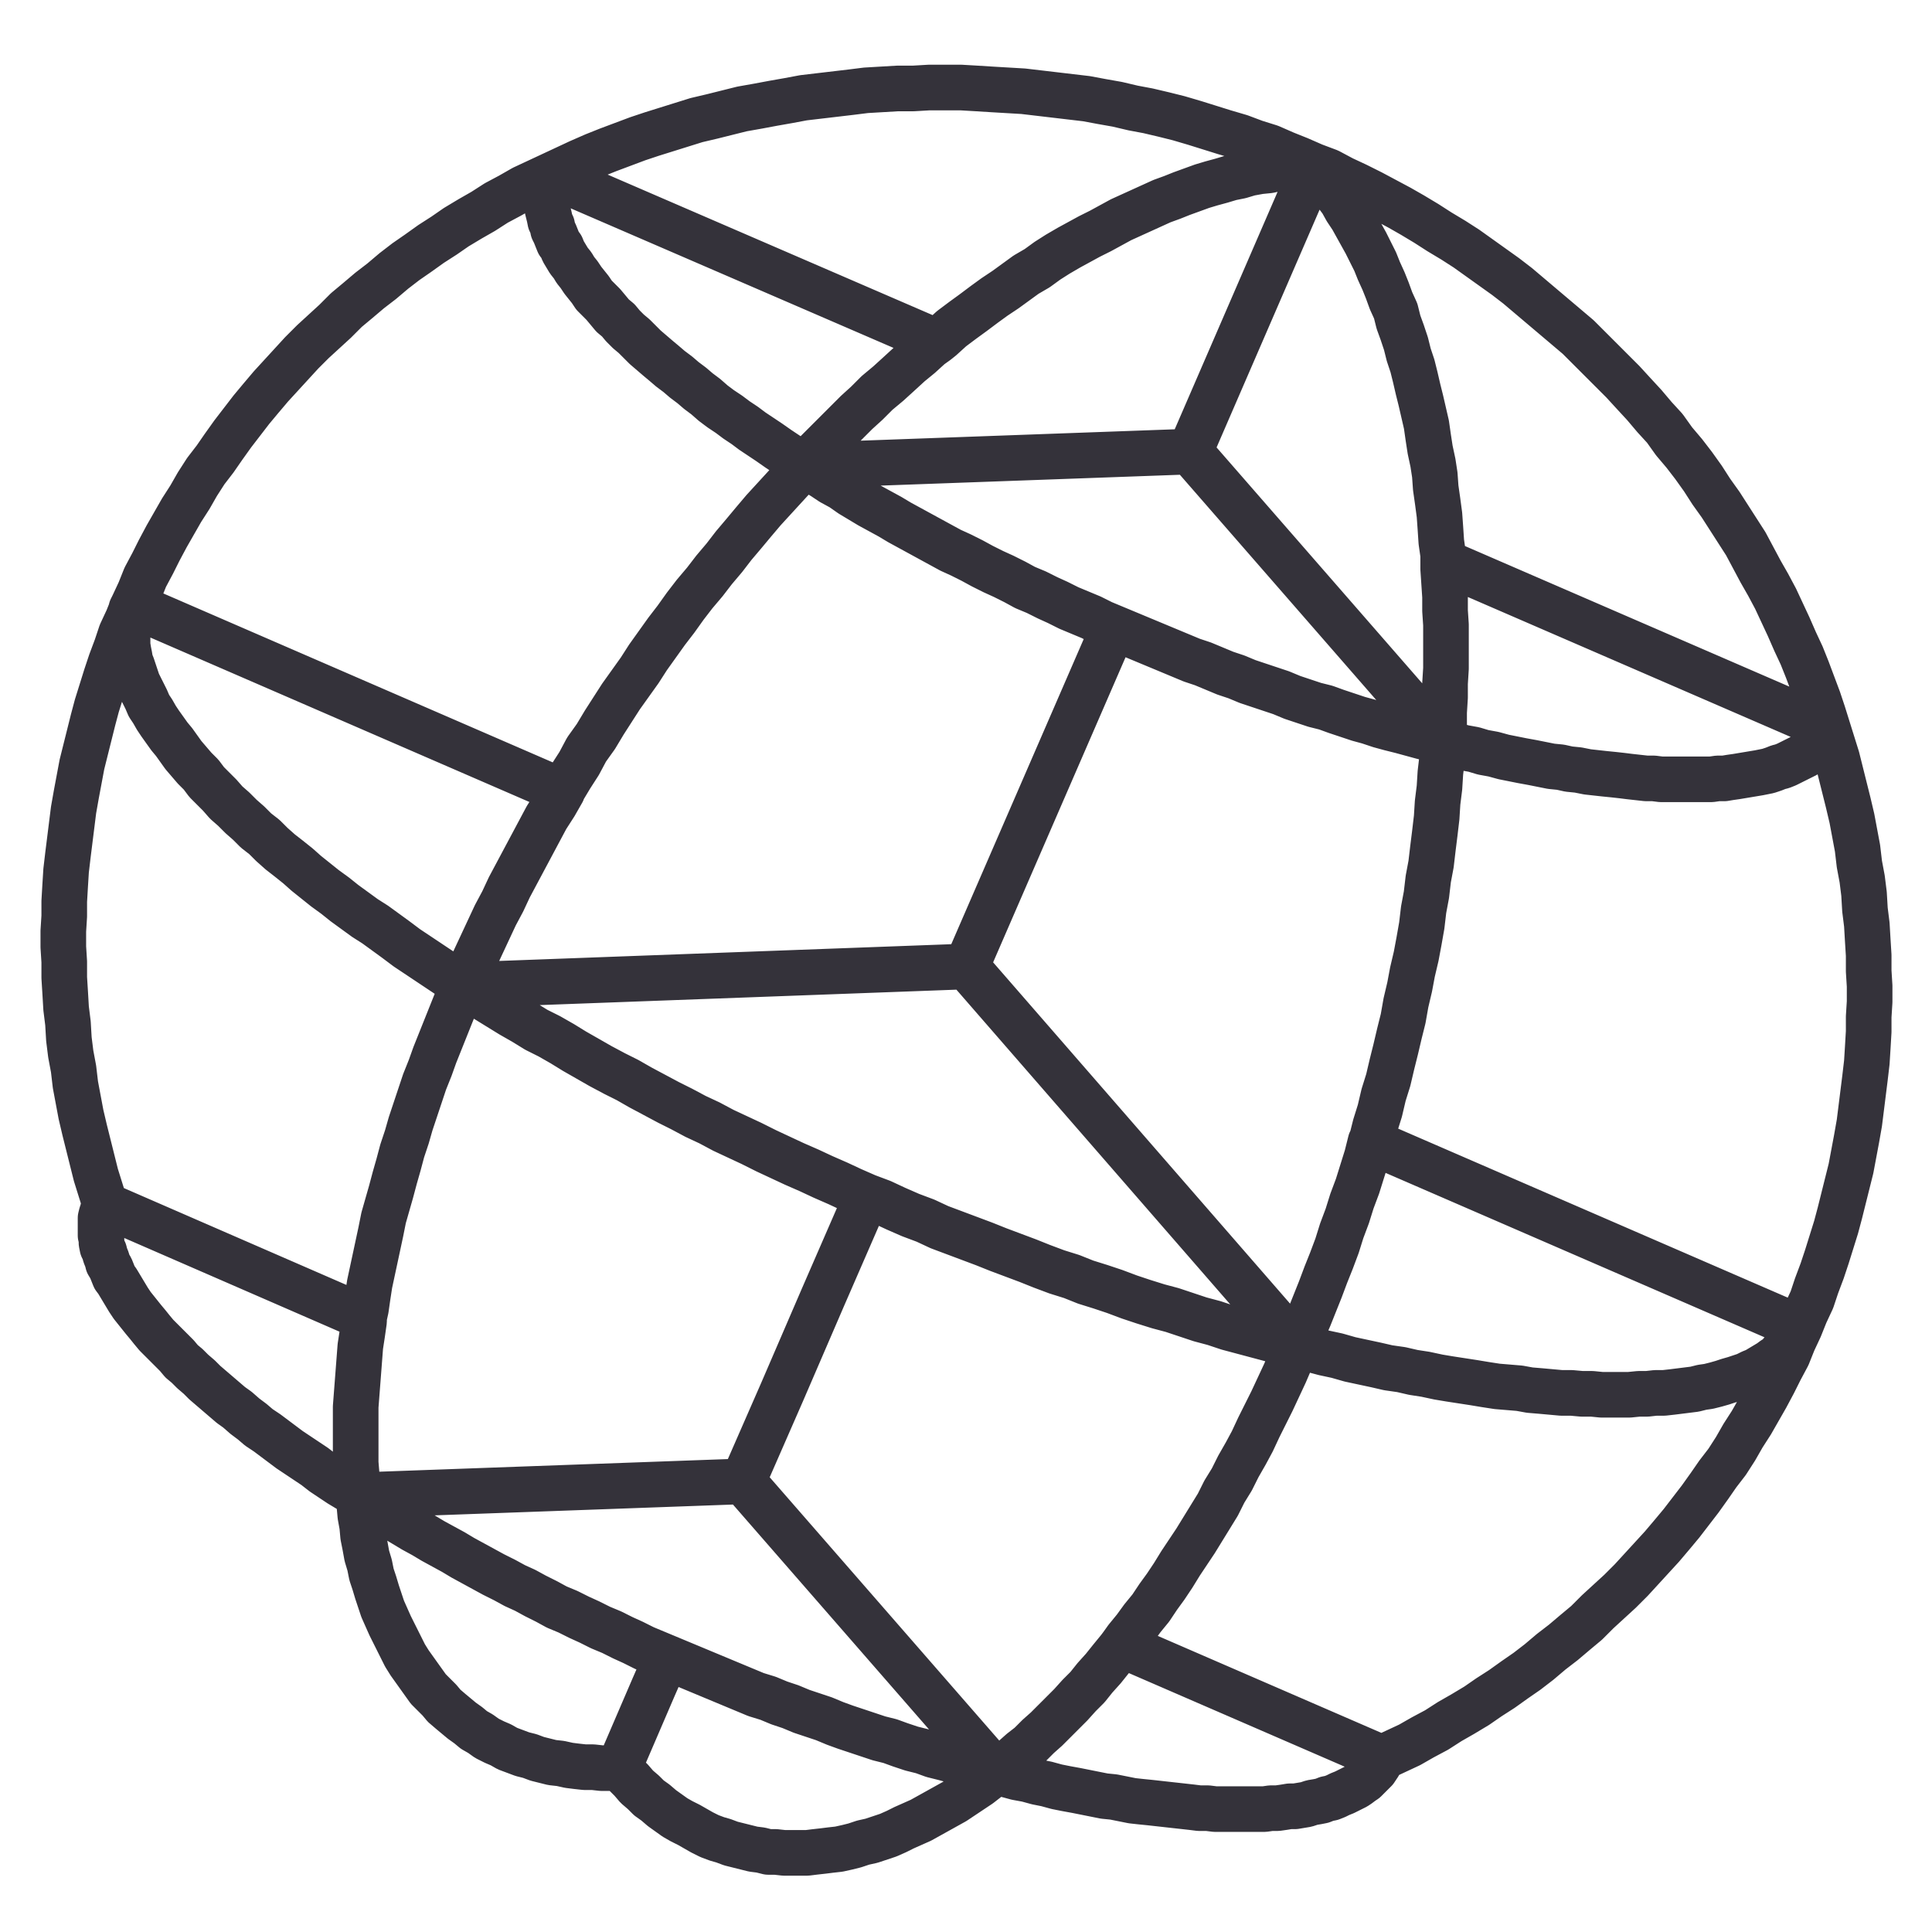
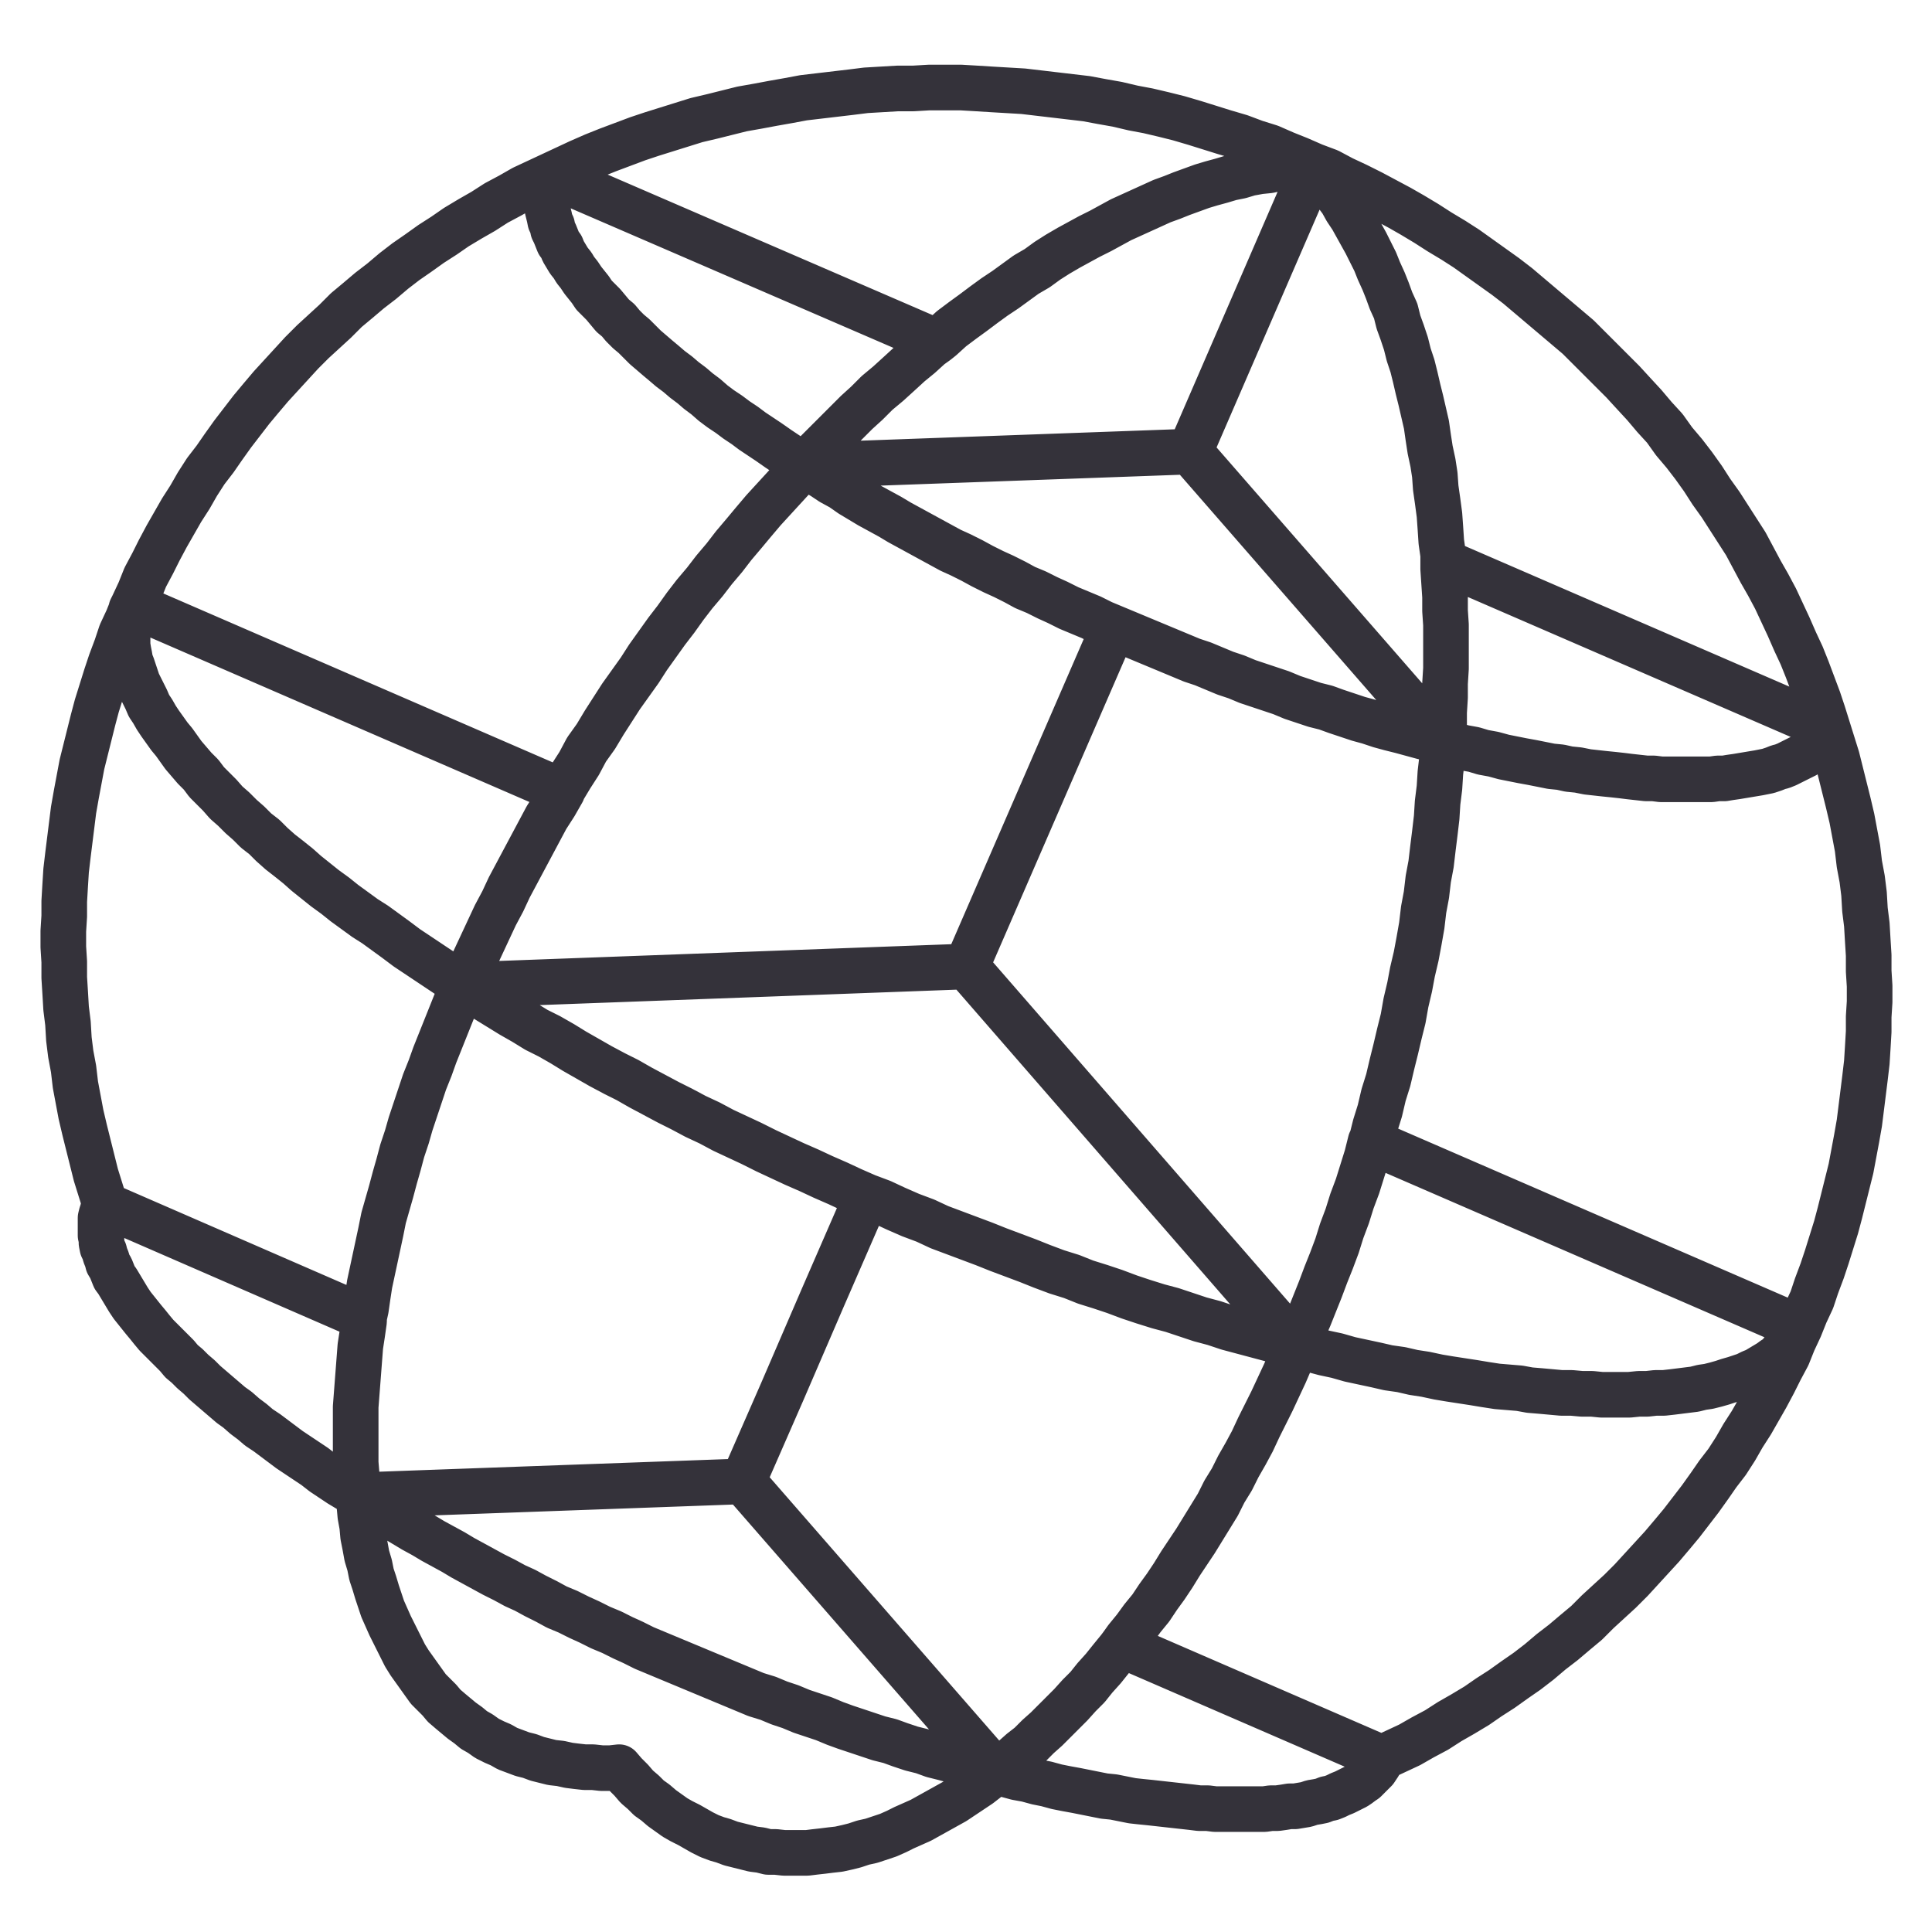
<svg xmlns="http://www.w3.org/2000/svg" viewBox="-1.038 -1.038 2.075 2.075" role="img" aria-label="EARF globe, 08 smoke, in line">
-   <path d="M-0.925 0.256L-0.930 0.240L-0.935 0.224L-0.939 0.208L-0.943 0.192L-0.947 0.176L-0.951 0.159L-0.954 0.143L-0.957 0.127L-0.959 0.110L-0.962 0.094L-0.964 0.078L-0.965 0.061L-0.967 0.045L-0.968 0.028L-0.969 0.012L-0.969 -0.005L-0.970 -0.021L-0.970 -0.038L-0.969 -0.054L-0.969 -0.070L-0.968 -0.087L-0.967 -0.103L-0.965 -0.120L-0.963 -0.136L-0.961 -0.152L-0.959 -0.168L-0.956 -0.185L-0.953 -0.201L-0.950 -0.217L-0.946 -0.233L-0.942 -0.249L-0.938 -0.265L-0.934 -0.280L-0.929 -0.296L-0.924 -0.312L-0.919 -0.327L-0.913 -0.343L-0.908 -0.358L-0.901 -0.373L-0.895 -0.388 M-0.654 0.568L-0.663 0.562L-0.673 0.556L-0.682 0.550L-0.691 0.544L-0.700 0.537L-0.709 0.531L-0.718 0.525L-0.727 0.519L-0.735 0.513L-0.743 0.507L-0.751 0.501L-0.760 0.495L-0.767 0.489L-0.775 0.483L-0.783 0.476L-0.790 0.471L-0.797 0.465L-0.804 0.459L-0.811 0.453L-0.818 0.447L-0.824 0.441L-0.831 0.435L-0.837 0.429L-0.843 0.424L-0.848 0.418L-0.854 0.412L-0.859 0.407L-0.865 0.401L-0.870 0.396L-0.875 0.390L-0.879 0.385L-0.884 0.379L-0.888 0.374L-0.892 0.369L-0.896 0.364L-0.900 0.358L-0.903 0.353L-0.906 0.348L-0.909 0.343L-0.912 0.338L-0.915 0.334L-0.917 0.329L-0.919 0.324L-0.922 0.319L-0.923 0.315L-0.925 0.310L-0.926 0.306L-0.928 0.302L-0.929 0.297L-0.929 0.293L-0.930 0.289L-0.930 0.285L-0.930 0.281L-0.930 0.277L-0.930 0.273L-0.930 0.270L-0.929 0.266L-0.928 0.263L-0.927 0.259L-0.925 0.256 M-0.925 0.256L-0.647 0.377 M-0.895 -0.388L-0.888 -0.403L-0.882 -0.418L-0.874 -0.433L-0.867 -0.447L-0.859 -0.462L-0.851 -0.476L-0.843 -0.490L-0.834 -0.504L-0.826 -0.518L-0.817 -0.532L-0.807 -0.545L-0.798 -0.558L-0.788 -0.572L-0.778 -0.585L-0.768 -0.598L-0.758 -0.610L-0.747 -0.623L-0.736 -0.635L-0.725 -0.647L-0.714 -0.659L-0.702 -0.671L-0.690 -0.682L-0.678 -0.693L-0.666 -0.705L-0.654 -0.715L-0.641 -0.726L-0.628 -0.736L-0.615 -0.747L-0.602 -0.757L-0.589 -0.766L-0.575 -0.776L-0.561 -0.785L-0.548 -0.794L-0.533 -0.803L-0.519 -0.811L-0.505 -0.820L-0.490 -0.828L-0.476 -0.836L-0.461 -0.843L-0.446 -0.850 M-0.540 0.020L-0.553 0.012L-0.565 0.004L-0.577 -0.004L-0.589 -0.012L-0.601 -0.020L-0.613 -0.029L-0.624 -0.037L-0.635 -0.045L-0.646 -0.052L-0.657 -0.060L-0.668 -0.068L-0.678 -0.076L-0.689 -0.084L-0.699 -0.092L-0.709 -0.100L-0.718 -0.108L-0.728 -0.116L-0.737 -0.123L-0.746 -0.131L-0.754 -0.139L-0.763 -0.146L-0.771 -0.154L-0.779 -0.161L-0.787 -0.169L-0.795 -0.176L-0.802 -0.184L-0.809 -0.191L-0.816 -0.198L-0.822 -0.206L-0.829 -0.213L-0.835 -0.220L-0.841 -0.227L-0.846 -0.234L-0.851 -0.241L-0.856 -0.247L-0.861 -0.254L-0.866 -0.261L-0.870 -0.267L-0.874 -0.274L-0.878 -0.280L-0.881 -0.287L-0.884 -0.293L-0.887 -0.299L-0.890 -0.305L-0.892 -0.311L-0.894 -0.317L-0.896 -0.323L-0.898 -0.328L-0.899 -0.334L-0.900 -0.339L-0.901 -0.345L-0.901 -0.350L-0.901 -0.355L-0.901 -0.360L-0.901 -0.365L-0.900 -0.370L-0.899 -0.375L-0.898 -0.379L-0.897 -0.384L-0.895 -0.388 M-0.895 -0.388L-0.434 -0.188 M-0.654 0.568L-0.240 0.553 M-0.647 0.377L-0.647 0.381L-0.649 0.395L-0.651 0.408L-0.652 0.421L-0.653 0.434L-0.654 0.447L-0.655 0.460L-0.656 0.473L-0.656 0.485L-0.656 0.497L-0.656 0.510L-0.656 0.522L-0.656 0.533L-0.655 0.545L-0.655 0.557L-0.654 0.568 M-0.373 0.860L-0.382 0.861L-0.392 0.861L-0.401 0.860L-0.410 0.860L-0.419 0.859L-0.427 0.858L-0.436 0.856L-0.445 0.855L-0.453 0.853L-0.461 0.851L-0.469 0.848L-0.477 0.846L-0.485 0.843L-0.493 0.840L-0.500 0.836L-0.507 0.833L-0.515 0.829L-0.522 0.824L-0.529 0.820L-0.535 0.815L-0.542 0.810L-0.548 0.805L-0.554 0.800L-0.561 0.794L-0.566 0.788L-0.572 0.782L-0.578 0.776L-0.583 0.769L-0.588 0.762L-0.593 0.755L-0.598 0.748L-0.603 0.740L-0.607 0.732L-0.611 0.724L-0.615 0.716L-0.619 0.708L-0.623 0.699L-0.627 0.690L-0.630 0.681L-0.633 0.672L-0.636 0.662L-0.639 0.653L-0.641 0.643L-0.644 0.633L-0.646 0.622L-0.648 0.612L-0.649 0.601L-0.651 0.590L-0.652 0.579L-0.654 0.568 M-0.322 0.742L-0.334 0.737L-0.346 0.732L-0.358 0.726L-0.369 0.721L-0.381 0.715L-0.393 0.710L-0.405 0.704L-0.416 0.699L-0.428 0.693L-0.440 0.688L-0.451 0.682L-0.463 0.676L-0.474 0.670L-0.485 0.665L-0.496 0.659L-0.508 0.653L-0.519 0.647L-0.530 0.641L-0.541 0.635L-0.551 0.629L-0.562 0.623L-0.573 0.617L-0.583 0.611L-0.594 0.605L-0.604 0.599L-0.614 0.593L-0.624 0.587L-0.634 0.580L-0.644 0.574L-0.654 0.568 M-0.540 0.020L-0.547 0.035L-0.553 0.050L-0.559 0.065L-0.565 0.080L-0.571 0.095L-0.576 0.109L-0.582 0.124L-0.587 0.139L-0.592 0.154L-0.597 0.169L-0.601 0.183L-0.606 0.198L-0.610 0.213L-0.614 0.227L-0.618 0.242L-0.622 0.256L-0.626 0.270L-0.629 0.285L-0.632 0.299L-0.635 0.313L-0.638 0.327L-0.641 0.341L-0.643 0.354L-0.645 0.368L-0.647 0.377 M-0.540 0.020L0.000 -0.000 M-0.434 -0.188L-0.442 -0.174L-0.451 -0.160L-0.459 -0.145L-0.467 -0.130L-0.475 -0.115L-0.483 -0.100L-0.491 -0.085L-0.498 -0.070L-0.506 -0.055L-0.513 -0.040L-0.520 -0.025L-0.527 -0.010L-0.534 0.005L-0.540 0.020 M-0.107 0.247L-0.123 0.240L-0.138 0.233L-0.154 0.226L-0.169 0.219L-0.185 0.212L-0.200 0.205L-0.215 0.198L-0.231 0.190L-0.246 0.183L-0.261 0.176L-0.276 0.168L-0.291 0.161L-0.306 0.153L-0.320 0.146L-0.335 0.138L-0.350 0.130L-0.364 0.122L-0.378 0.115L-0.393 0.107L-0.407 0.099L-0.421 0.091L-0.434 0.083L-0.448 0.075L-0.462 0.068L-0.475 0.060L-0.489 0.052L-0.502 0.044L-0.515 0.036L-0.528 0.028L-0.540 0.020 M-0.446 -0.850L-0.431 -0.857L-0.416 -0.864L-0.400 -0.871L-0.385 -0.877L-0.369 -0.883L-0.353 -0.889L-0.338 -0.894L-0.322 -0.899L-0.306 -0.904L-0.290 -0.909L-0.273 -0.913L-0.257 -0.917L-0.241 -0.921L-0.224 -0.924L-0.208 -0.927L-0.191 -0.930L-0.175 -0.933L-0.158 -0.935L-0.141 -0.937L-0.124 -0.939L-0.108 -0.941L-0.091 -0.942L-0.074 -0.943L-0.057 -0.943L-0.040 -0.944L-0.023 -0.944L-0.006 -0.944L0.011 -0.943L0.027 -0.942L0.044 -0.941L0.061 -0.940L0.078 -0.938L0.095 -0.936L0.112 -0.934L0.129 -0.932L0.145 -0.929L0.162 -0.926L0.179 -0.922L0.195 -0.919L0.212 -0.915L0.228 -0.911L0.245 -0.906L0.261 -0.901L0.277 -0.896L0.294 -0.891L0.310 -0.885L0.326 -0.880L0.342 -0.873L0.357 -0.867L0.373 -0.860 M-0.174 -0.538L-0.184 -0.544L-0.193 -0.550L-0.202 -0.556L-0.212 -0.563L-0.221 -0.569L-0.230 -0.575L-0.238 -0.581L-0.247 -0.587L-0.255 -0.593L-0.264 -0.599L-0.272 -0.605L-0.280 -0.612L-0.288 -0.618L-0.295 -0.624L-0.303 -0.630L-0.310 -0.636L-0.318 -0.642L-0.325 -0.648L-0.331 -0.653L-0.338 -0.659L-0.345 -0.665L-0.351 -0.671L-0.357 -0.677L-0.363 -0.682L-0.369 -0.688L-0.374 -0.694L-0.380 -0.699L-0.385 -0.705L-0.390 -0.711L-0.395 -0.716L-0.400 -0.721L-0.404 -0.727L-0.408 -0.732L-0.412 -0.737L-0.416 -0.743L-0.420 -0.748L-0.423 -0.753L-0.427 -0.758L-0.430 -0.763L-0.433 -0.768L-0.435 -0.773L-0.438 -0.777L-0.440 -0.782L-0.442 -0.787L-0.444 -0.791L-0.445 -0.796L-0.447 -0.800L-0.448 -0.805L-0.449 -0.809L-0.450 -0.813L-0.450 -0.817L-0.451 -0.821L-0.451 -0.825L-0.451 -0.829L-0.450 -0.833L-0.450 -0.836L-0.449 -0.840L-0.448 -0.844L-0.447 -0.847L-0.446 -0.850 M-0.446 -0.850L-0.032 -0.671 M-0.174 -0.538L-0.185 -0.526L-0.196 -0.514L-0.207 -0.502L-0.218 -0.490L-0.229 -0.477L-0.239 -0.465L-0.250 -0.452L-0.260 -0.439L-0.271 -0.426L-0.281 -0.413L-0.292 -0.400L-0.302 -0.387L-0.312 -0.373L-0.322 -0.360L-0.332 -0.346L-0.342 -0.332L-0.351 -0.318L-0.361 -0.304L-0.371 -0.290L-0.380 -0.276L-0.389 -0.262L-0.398 -0.247L-0.408 -0.233L-0.416 -0.218L-0.425 -0.204L-0.434 -0.189L-0.434 -0.188 M-0.373 0.860L-0.336 0.774L-0.322 0.742 M0.032 0.865L0.023 0.872L0.014 0.879L0.005 0.885L-0.004 0.891L-0.013 0.897L-0.022 0.902L-0.031 0.907L-0.040 0.912L-0.049 0.917L-0.058 0.921L-0.067 0.925L-0.075 0.929L-0.084 0.933L-0.093 0.936L-0.102 0.939L-0.111 0.941L-0.120 0.944L-0.128 0.946L-0.137 0.948L-0.146 0.949L-0.154 0.950L-0.163 0.951L-0.171 0.952L-0.180 0.952L-0.188 0.952L-0.196 0.952L-0.205 0.951L-0.213 0.951L-0.221 0.949L-0.229 0.948L-0.237 0.946L-0.245 0.944L-0.253 0.942L-0.261 0.939L-0.268 0.937L-0.276 0.934L-0.284 0.930L-0.291 0.926L-0.298 0.922L-0.306 0.918L-0.313 0.914L-0.320 0.909L-0.327 0.904L-0.334 0.898L-0.341 0.893L-0.347 0.887L-0.354 0.881L-0.360 0.874L-0.367 0.867L-0.373 0.860 M0.032 0.865L0.021 0.863L0.010 0.860L-0.002 0.856L-0.013 0.853L-0.024 0.850L-0.036 0.847L-0.047 0.843L-0.059 0.840L-0.071 0.836L-0.082 0.832L-0.094 0.829L-0.106 0.825L-0.118 0.821L-0.130 0.817L-0.141 0.813L-0.153 0.808L-0.165 0.804L-0.177 0.800L-0.189 0.795L-0.201 0.791L-0.213 0.786L-0.226 0.782L-0.238 0.777L-0.250 0.772L-0.262 0.767L-0.274 0.762L-0.286 0.757L-0.298 0.752L-0.310 0.747L-0.322 0.742 M-0.240 0.553L-0.198 0.457L-0.154 0.355L-0.107 0.247 M-0.240 0.553L0.032 0.865 M-0.174 -0.538L0.240 -0.553 M-0.032 -0.671L-0.039 -0.666L-0.050 -0.656L-0.061 -0.647L-0.073 -0.636L-0.084 -0.626L-0.096 -0.616L-0.107 -0.605L-0.118 -0.595L-0.129 -0.584L-0.141 -0.572L-0.152 -0.561L-0.163 -0.550L-0.174 -0.538 M0.158 -0.364L0.146 -0.369L0.134 -0.375L0.122 -0.380L0.110 -0.385L0.098 -0.391L0.087 -0.396L0.075 -0.402L0.063 -0.407L0.052 -0.413L0.040 -0.419L0.029 -0.424L0.017 -0.430L0.006 -0.436L-0.006 -0.442L-0.017 -0.447L-0.028 -0.453L-0.039 -0.459L-0.050 -0.465L-0.061 -0.471L-0.072 -0.477L-0.082 -0.483L-0.093 -0.489L-0.104 -0.495L-0.114 -0.501L-0.124 -0.507L-0.134 -0.514L-0.145 -0.520L-0.154 -0.526L-0.164 -0.532L-0.174 -0.538 M0.355 0.408L0.340 0.404L0.326 0.400L0.311 0.396L0.296 0.392L0.281 0.388L0.266 0.383L0.251 0.379L0.236 0.374L0.221 0.369L0.206 0.365L0.190 0.360L0.175 0.355L0.159 0.349L0.144 0.344L0.128 0.339L0.113 0.333L0.097 0.328L0.081 0.322L0.066 0.316L0.050 0.310L0.034 0.304L0.019 0.298L0.003 0.292L-0.013 0.286L-0.029 0.280L-0.044 0.273L-0.060 0.267L-0.076 0.260L-0.091 0.253L-0.107 0.247 M0.373 -0.860L0.364 -0.860L0.354 -0.859L0.344 -0.858L0.334 -0.857L0.325 -0.855L0.315 -0.854L0.304 -0.852L0.294 -0.849L0.284 -0.847L0.274 -0.844L0.263 -0.841L0.253 -0.838L0.242 -0.834L0.231 -0.830L0.221 -0.826L0.210 -0.822L0.199 -0.817L0.188 -0.812L0.177 -0.807L0.166 -0.802L0.155 -0.796L0.144 -0.790L0.132 -0.784L0.121 -0.778L0.110 -0.772L0.098 -0.765L0.087 -0.758L0.076 -0.750L0.064 -0.743L0.053 -0.735L0.042 -0.727L0.030 -0.719L0.019 -0.711L0.007 -0.702L-0.004 -0.694L-0.016 -0.685L-0.027 -0.675L-0.032 -0.671 M0.000 -0.000L0.158 -0.364 M0.000 -0.000L0.355 0.408 M0.032 0.865L0.041 0.858L0.050 0.851L0.059 0.843L0.068 0.836L0.077 0.827L0.086 0.819L0.094 0.811L0.103 0.802L0.112 0.793L0.121 0.783L0.130 0.774L0.138 0.764L0.147 0.754L0.155 0.744L0.164 0.733L0.167 0.729 M0.446 0.850L0.444 0.854L0.443 0.857L0.441 0.860L0.439 0.863L0.436 0.866L0.434 0.868L0.431 0.871L0.428 0.874L0.425 0.876L0.421 0.879L0.418 0.881L0.414 0.883L0.410 0.885L0.406 0.887L0.401 0.889L0.397 0.891L0.392 0.893L0.387 0.894L0.382 0.896L0.377 0.897L0.371 0.898L0.365 0.900L0.359 0.901L0.353 0.902L0.347 0.902L0.341 0.903L0.334 0.904L0.327 0.904L0.320 0.905L0.313 0.905L0.306 0.905L0.298 0.905L0.291 0.905L0.283 0.905L0.275 0.905L0.267 0.905L0.259 0.904L0.250 0.904L0.242 0.903L0.233 0.902L0.224 0.901L0.215 0.900L0.206 0.899L0.197 0.898L0.187 0.897L0.178 0.896L0.168 0.894L0.158 0.892L0.148 0.891L0.138 0.889L0.128 0.887L0.118 0.885L0.107 0.883L0.097 0.881L0.086 0.878L0.076 0.876L0.065 0.873L0.054 0.871L0.043 0.868L0.032 0.865 M0.512 -0.241L0.501 -0.244L0.489 -0.247L0.478 -0.250L0.467 -0.253L0.455 -0.256L0.444 -0.259L0.432 -0.263L0.421 -0.266L0.409 -0.270L0.397 -0.274L0.386 -0.278L0.374 -0.281L0.362 -0.285L0.350 -0.289L0.338 -0.294L0.326 -0.298L0.314 -0.302L0.302 -0.306L0.290 -0.311L0.278 -0.315L0.266 -0.320L0.254 -0.325L0.242 -0.329L0.230 -0.334L0.218 -0.339L0.206 -0.344L0.194 -0.349L0.182 -0.354L0.170 -0.359L0.158 -0.364 M0.355 0.408L0.348 0.423L0.342 0.437L0.335 0.452L0.328 0.467L0.321 0.481L0.314 0.495L0.307 0.510L0.300 0.523L0.292 0.537L0.285 0.551L0.277 0.564L0.270 0.578L0.262 0.591L0.254 0.604L0.246 0.617L0.238 0.629L0.230 0.641L0.222 0.654L0.214 0.666L0.206 0.677L0.198 0.689L0.189 0.700L0.181 0.711L0.172 0.722L0.167 0.729 M0.167 0.729L0.446 0.850 M0.240 -0.553L0.373 -0.860 M0.240 -0.553L0.512 -0.241 M0.355 0.408L0.361 0.393L0.368 0.377L0.374 0.362L0.380 0.347L0.386 0.331L0.392 0.316L0.398 0.300L0.403 0.284L0.409 0.268L0.414 0.252L0.420 0.236L0.425 0.220L0.430 0.204L0.434 0.188 M0.895 0.388L0.893 0.392L0.891 0.396L0.888 0.400L0.885 0.404L0.882 0.408L0.879 0.412L0.875 0.415L0.872 0.419L0.867 0.422L0.863 0.425L0.858 0.428L0.853 0.431L0.848 0.434L0.843 0.436L0.837 0.439L0.831 0.441L0.825 0.443L0.818 0.445L0.812 0.447L0.805 0.449L0.797 0.451L0.790 0.452L0.782 0.454L0.774 0.455L0.766 0.456L0.758 0.457L0.749 0.458L0.740 0.458L0.731 0.459L0.722 0.459L0.712 0.460L0.702 0.460L0.692 0.460L0.682 0.460L0.672 0.459L0.661 0.459L0.650 0.458L0.639 0.458L0.628 0.457L0.617 0.456L0.605 0.455L0.594 0.453L0.582 0.452L0.570 0.451L0.557 0.449L0.545 0.447L0.532 0.445L0.519 0.443L0.507 0.441L0.493 0.438L0.480 0.436L0.467 0.433L0.453 0.431L0.440 0.428L0.426 0.425L0.412 0.422L0.398 0.418L0.384 0.415L0.369 0.411L0.355 0.408 M0.373 -0.860L0.379 -0.853L0.385 -0.846L0.391 -0.838L0.397 -0.830L0.403 -0.822L0.408 -0.813L0.414 -0.804L0.419 -0.795L0.424 -0.786L0.429 -0.777L0.434 -0.767L0.439 -0.757L0.443 -0.747L0.448 -0.736L0.452 -0.726L0.456 -0.715L0.461 -0.704L0.464 -0.692L0.468 -0.681L0.472 -0.669L0.475 -0.657L0.479 -0.645L0.482 -0.633L0.485 -0.620L0.488 -0.608L0.491 -0.595L0.494 -0.582L0.496 -0.568L0.498 -0.555L0.501 -0.541L0.503 -0.528L0.504 -0.514L0.506 -0.500L0.508 -0.485L0.509 -0.471L0.510 -0.456L0.512 -0.442L0.512 -0.435 M0.373 -0.860L0.389 -0.854L0.404 -0.846L0.419 -0.839L0.435 -0.831L0.450 -0.823L0.465 -0.815L0.479 -0.807L0.494 -0.798L0.508 -0.789L0.523 -0.780L0.537 -0.771L0.551 -0.761L0.565 -0.751L0.579 -0.741L0.592 -0.731L0.605 -0.720L0.618 -0.709L0.631 -0.698L0.644 -0.687L0.657 -0.676L0.669 -0.664L0.681 -0.652L0.693 -0.640L0.705 -0.628L0.716 -0.616L0.728 -0.603L0.739 -0.590L0.750 -0.578L0.760 -0.564L0.771 -0.551L0.781 -0.538L0.791 -0.524L0.800 -0.510L0.810 -0.496L0.819 -0.482L0.828 -0.468L0.837 -0.454L0.845 -0.439L0.853 -0.424L0.861 -0.410L0.869 -0.395L0.876 -0.380L0.883 -0.365L0.890 -0.349L0.897 -0.334L0.903 -0.319L0.909 -0.303L0.915 -0.287L0.920 -0.272L0.925 -0.256 M0.512 -0.241L0.511 -0.225L0.509 -0.208L0.508 -0.192L0.506 -0.176L0.505 -0.160L0.503 -0.143L0.501 -0.127L0.499 -0.110L0.496 -0.094L0.494 -0.077L0.491 -0.061L0.489 -0.044L0.486 -0.027L0.483 -0.011L0.479 0.006L0.476 0.022L0.472 0.039L0.469 0.056L0.465 0.072L0.461 0.089L0.457 0.105L0.453 0.122L0.448 0.138L0.444 0.155L0.439 0.171L0.435 0.187L0.434 0.188 M0.434 0.188L0.895 0.388 M0.895 0.388L0.888 0.403L0.882 0.418L0.874 0.433L0.867 0.447L0.859 0.462L0.851 0.476L0.843 0.490L0.834 0.504L0.826 0.518L0.817 0.532L0.807 0.545L0.798 0.558L0.788 0.572L0.778 0.585L0.768 0.598L0.758 0.610L0.747 0.623L0.736 0.635L0.725 0.647L0.714 0.659L0.702 0.671L0.690 0.682L0.678 0.693L0.666 0.705L0.654 0.715L0.641 0.726L0.628 0.736L0.615 0.747L0.602 0.757L0.589 0.766L0.575 0.776L0.561 0.785L0.548 0.794L0.533 0.803L0.519 0.811L0.505 0.820L0.490 0.828L0.476 0.836L0.461 0.843L0.446 0.850 M0.512 -0.241L0.513 -0.257L0.513 -0.273L0.514 -0.289L0.514 -0.304L0.515 -0.320L0.515 -0.336L0.515 -0.351L0.515 -0.367L0.514 -0.382L0.514 -0.397L0.513 -0.412L0.512 -0.427L0.512 -0.435 M0.925 -0.256L0.924 -0.253L0.922 -0.249L0.920 -0.246L0.918 -0.243L0.916 -0.240L0.913 -0.238L0.910 -0.235L0.907 -0.232L0.904 -0.230L0.901 -0.227L0.897 -0.225L0.893 -0.223L0.889 -0.221L0.885 -0.219L0.881 -0.217L0.876 -0.215L0.872 -0.214L0.867 -0.212L0.861 -0.210L0.856 -0.209L0.851 -0.208L0.845 -0.207L0.839 -0.206L0.833 -0.205L0.827 -0.204L0.820 -0.203L0.814 -0.202L0.807 -0.202L0.800 -0.201L0.793 -0.201L0.785 -0.201L0.778 -0.201L0.770 -0.201L0.762 -0.201L0.754 -0.201L0.746 -0.201L0.738 -0.202L0.730 -0.202L0.721 -0.203L0.712 -0.204L0.704 -0.205L0.695 -0.206L0.685 -0.207L0.676 -0.208L0.667 -0.209L0.657 -0.211L0.647 -0.212L0.638 -0.214L0.628 -0.215L0.618 -0.217L0.608 -0.219L0.597 -0.221L0.587 -0.223L0.577 -0.225L0.566 -0.228L0.555 -0.230L0.545 -0.233L0.534 -0.235L0.523 -0.238L0.512 -0.241 M0.512 -0.435L0.925 -0.256 M0.925 -0.256L0.930 -0.240L0.935 -0.224L0.939 -0.208L0.943 -0.192L0.947 -0.176L0.951 -0.159L0.954 -0.143L0.957 -0.127L0.959 -0.110L0.962 -0.094L0.964 -0.078L0.965 -0.061L0.967 -0.045L0.968 -0.028L0.969 -0.012L0.969 0.005L0.970 0.021L0.970 0.038L0.969 0.054L0.969 0.070L0.968 0.087L0.967 0.103L0.965 0.120L0.963 0.136L0.961 0.152L0.959 0.168L0.956 0.185L0.953 0.201L0.950 0.217L0.946 0.233L0.942 0.249L0.938 0.265L0.934 0.280L0.929 0.296L0.924 0.312L0.919 0.327L0.913 0.343L0.908 0.358L0.901 0.373L0.895 0.388" fill="none" stroke="#34323A" stroke-width="0.049" stroke-linejoin="round" stroke-linecap="round" />
+   <path d="M-0.925 0.256L-0.930 0.240L-0.935 0.224L-0.939 0.208L-0.943 0.192L-0.947 0.176L-0.951 0.159L-0.954 0.143L-0.957 0.127L-0.959 0.110L-0.962 0.094L-0.964 0.078L-0.965 0.061L-0.967 0.045L-0.968 0.028L-0.969 0.012L-0.969 -0.005L-0.970 -0.021L-0.970 -0.038L-0.969 -0.054L-0.969 -0.070L-0.968 -0.087L-0.967 -0.103L-0.965 -0.120L-0.963 -0.136L-0.961 -0.152L-0.959 -0.168L-0.956 -0.185L-0.953 -0.201L-0.950 -0.217L-0.946 -0.233L-0.942 -0.249L-0.938 -0.265L-0.934 -0.280L-0.929 -0.296L-0.924 -0.312L-0.919 -0.327L-0.913 -0.343L-0.908 -0.358L-0.901 -0.373L-0.895 -0.388 M-0.654 0.568L-0.663 0.562L-0.673 0.556L-0.682 0.550L-0.691 0.544L-0.700 0.537L-0.709 0.531L-0.718 0.525L-0.727 0.519L-0.735 0.513L-0.743 0.507L-0.751 0.501L-0.760 0.495L-0.767 0.489L-0.775 0.483L-0.783 0.476L-0.790 0.471L-0.797 0.465L-0.804 0.459L-0.811 0.453L-0.818 0.447L-0.824 0.441L-0.831 0.435L-0.837 0.429L-0.843 0.424L-0.848 0.418L-0.854 0.412L-0.859 0.407L-0.865 0.401L-0.870 0.396L-0.875 0.390L-0.879 0.385L-0.884 0.379L-0.888 0.374L-0.892 0.369L-0.896 0.364L-0.900 0.358L-0.903 0.353L-0.906 0.348L-0.909 0.343L-0.912 0.338L-0.915 0.334L-0.917 0.329L-0.919 0.324L-0.922 0.319L-0.923 0.315L-0.925 0.310L-0.926 0.306L-0.928 0.302L-0.929 0.297L-0.929 0.293L-0.930 0.289L-0.930 0.285L-0.930 0.281L-0.930 0.277L-0.930 0.273L-0.930 0.270L-0.929 0.266L-0.928 0.263L-0.927 0.259L-0.925 0.256 M-0.925 0.256L-0.647 0.377 M-0.895 -0.388L-0.888 -0.403L-0.882 -0.418L-0.874 -0.433L-0.867 -0.447L-0.859 -0.462L-0.851 -0.476L-0.843 -0.490L-0.834 -0.504L-0.826 -0.518L-0.817 -0.532L-0.807 -0.545L-0.798 -0.558L-0.788 -0.572L-0.778 -0.585L-0.768 -0.598L-0.758 -0.610L-0.747 -0.623L-0.736 -0.635L-0.725 -0.647L-0.714 -0.659L-0.702 -0.671L-0.690 -0.682L-0.678 -0.693L-0.666 -0.705L-0.654 -0.715L-0.641 -0.726L-0.628 -0.736L-0.615 -0.747L-0.602 -0.757L-0.589 -0.766L-0.575 -0.776L-0.561 -0.785L-0.548 -0.794L-0.533 -0.803L-0.519 -0.811L-0.505 -0.820L-0.490 -0.828L-0.476 -0.836L-0.461 -0.843L-0.446 -0.850 M-0.540 0.020L-0.553 0.012L-0.565 0.004L-0.577 -0.004L-0.589 -0.012L-0.601 -0.020L-0.613 -0.029L-0.624 -0.037L-0.635 -0.045L-0.646 -0.052L-0.657 -0.060L-0.668 -0.068L-0.678 -0.076L-0.689 -0.084L-0.699 -0.092L-0.709 -0.100L-0.718 -0.108L-0.728 -0.116L-0.737 -0.123L-0.746 -0.131L-0.754 -0.139L-0.763 -0.146L-0.771 -0.154L-0.779 -0.161L-0.787 -0.169L-0.795 -0.176L-0.802 -0.184L-0.809 -0.191L-0.816 -0.198L-0.822 -0.206L-0.829 -0.213L-0.835 -0.220L-0.841 -0.227L-0.846 -0.234L-0.851 -0.241L-0.856 -0.247L-0.861 -0.254L-0.866 -0.261L-0.870 -0.267L-0.874 -0.274L-0.878 -0.280L-0.881 -0.287L-0.884 -0.293L-0.887 -0.299L-0.890 -0.305L-0.892 -0.311L-0.894 -0.317L-0.896 -0.323L-0.898 -0.328L-0.899 -0.334L-0.900 -0.339L-0.901 -0.345L-0.901 -0.350L-0.901 -0.355L-0.901 -0.360L-0.901 -0.365L-0.900 -0.370L-0.899 -0.375L-0.898 -0.379L-0.897 -0.384L-0.895 -0.388 M-0.895 -0.388L-0.434 -0.188 M-0.654 0.568L-0.240 0.553 M-0.647 0.377L-0.647 0.381L-0.649 0.395L-0.651 0.408L-0.652 0.421L-0.653 0.434L-0.654 0.447L-0.655 0.460L-0.656 0.473L-0.656 0.485L-0.656 0.497L-0.656 0.510L-0.656 0.522L-0.656 0.533L-0.655 0.545L-0.655 0.557L-0.654 0.568 M0.032 0.865L0.023 0.872L0.014 0.879L0.005 0.885L-0.004 0.891L-0.013 0.897L-0.022 0.902L-0.031 0.907L-0.040 0.912L-0.049 0.917L-0.058 0.921L-0.067 0.925L-0.075 0.929L-0.084 0.933L-0.093 0.936L-0.102 0.939L-0.111 0.941L-0.120 0.944L-0.128 0.946L-0.137 0.948L-0.146 0.949L-0.154 0.950L-0.163 0.951L-0.171 0.952L-0.180 0.952L-0.188 0.952L-0.196 0.952L-0.205 0.951L-0.213 0.951L-0.221 0.949L-0.229 0.948L-0.237 0.946L-0.245 0.944L-0.253 0.942L-0.261 0.939L-0.268 0.937L-0.276 0.934L-0.284 0.930L-0.291 0.926L-0.298 0.922L-0.306 0.918L-0.313 0.914L-0.320 0.909L-0.327 0.904L-0.334 0.898L-0.341 0.893L-0.347 0.887L-0.354 0.881L-0.360 0.874L-0.367 0.867L-0.373 0.860L-0.382 0.861L-0.392 0.861L-0.401 0.860L-0.410 0.860L-0.419 0.859L-0.427 0.858L-0.436 0.856L-0.445 0.855L-0.453 0.853L-0.461 0.851L-0.469 0.848L-0.477 0.846L-0.485 0.843L-0.493 0.840L-0.500 0.836L-0.507 0.833L-0.515 0.829L-0.522 0.824L-0.529 0.820L-0.535 0.815L-0.542 0.810L-0.548 0.805L-0.554 0.800L-0.561 0.794L-0.566 0.788L-0.572 0.782L-0.578 0.776L-0.583 0.769L-0.588 0.762L-0.593 0.755L-0.598 0.748L-0.603 0.740L-0.607 0.732L-0.611 0.724L-0.615 0.716L-0.619 0.708L-0.623 0.699L-0.627 0.690L-0.630 0.681L-0.633 0.672L-0.636 0.662L-0.639 0.653L-0.641 0.643L-0.644 0.633L-0.646 0.622L-0.648 0.612L-0.649 0.601L-0.651 0.590L-0.652 0.579L-0.654 0.568 M0.032 0.865L0.021 0.863L0.010 0.860L-0.002 0.856L-0.013 0.853L-0.024 0.850L-0.036 0.847L-0.047 0.843L-0.059 0.840L-0.071 0.836L-0.082 0.832L-0.094 0.829L-0.106 0.825L-0.118 0.821L-0.130 0.817L-0.141 0.813L-0.153 0.808L-0.165 0.804L-0.177 0.800L-0.189 0.795L-0.201 0.791L-0.213 0.786L-0.226 0.782L-0.238 0.777L-0.250 0.772L-0.262 0.767L-0.274 0.762L-0.286 0.757L-0.298 0.752L-0.310 0.747L-0.322 0.742L-0.334 0.737L-0.346 0.732L-0.358 0.726L-0.369 0.721L-0.381 0.715L-0.393 0.710L-0.405 0.704L-0.416 0.699L-0.428 0.693L-0.440 0.688L-0.451 0.682L-0.463 0.676L-0.474 0.670L-0.485 0.665L-0.496 0.659L-0.508 0.653L-0.519 0.647L-0.530 0.641L-0.541 0.635L-0.551 0.629L-0.562 0.623L-0.573 0.617L-0.583 0.611L-0.594 0.605L-0.604 0.599L-0.614 0.593L-0.624 0.587L-0.634 0.580L-0.644 0.574L-0.654 0.568 M-0.540 0.020L-0.547 0.035L-0.553 0.050L-0.559 0.065L-0.565 0.080L-0.571 0.095L-0.576 0.109L-0.582 0.124L-0.587 0.139L-0.592 0.154L-0.597 0.169L-0.601 0.183L-0.606 0.198L-0.610 0.213L-0.614 0.227L-0.618 0.242L-0.622 0.256L-0.626 0.270L-0.629 0.285L-0.632 0.299L-0.635 0.313L-0.638 0.327L-0.641 0.341L-0.643 0.354L-0.645 0.368L-0.647 0.377 M-0.540 0.020L0.000 -0.000 M-0.434 -0.188L-0.442 -0.174L-0.451 -0.160L-0.459 -0.145L-0.467 -0.130L-0.475 -0.115L-0.483 -0.100L-0.491 -0.085L-0.498 -0.070L-0.506 -0.055L-0.513 -0.040L-0.520 -0.025L-0.527 -0.010L-0.534 0.005L-0.540 0.020 M-0.107 0.247L-0.123 0.240L-0.138 0.233L-0.154 0.226L-0.169 0.219L-0.185 0.212L-0.200 0.205L-0.215 0.198L-0.231 0.190L-0.246 0.183L-0.261 0.176L-0.276 0.168L-0.291 0.161L-0.306 0.153L-0.320 0.146L-0.335 0.138L-0.350 0.130L-0.364 0.122L-0.378 0.115L-0.393 0.107L-0.407 0.099L-0.421 0.091L-0.434 0.083L-0.448 0.075L-0.462 0.068L-0.475 0.060L-0.489 0.052L-0.502 0.044L-0.515 0.036L-0.528 0.028L-0.540 0.020 M-0.446 -0.850L-0.431 -0.857L-0.416 -0.864L-0.400 -0.871L-0.385 -0.877L-0.369 -0.883L-0.353 -0.889L-0.338 -0.894L-0.322 -0.899L-0.306 -0.904L-0.290 -0.909L-0.273 -0.913L-0.257 -0.917L-0.241 -0.921L-0.224 -0.924L-0.208 -0.927L-0.191 -0.930L-0.175 -0.933L-0.158 -0.935L-0.141 -0.937L-0.124 -0.939L-0.108 -0.941L-0.091 -0.942L-0.074 -0.943L-0.057 -0.943L-0.040 -0.944L-0.023 -0.944L-0.006 -0.944L0.011 -0.943L0.027 -0.942L0.044 -0.941L0.061 -0.940L0.078 -0.938L0.095 -0.936L0.112 -0.934L0.129 -0.932L0.145 -0.929L0.162 -0.926L0.179 -0.922L0.195 -0.919L0.212 -0.915L0.228 -0.911L0.245 -0.906L0.261 -0.901L0.277 -0.896L0.294 -0.891L0.310 -0.885L0.326 -0.880L0.342 -0.873L0.357 -0.867L0.373 -0.860 M-0.174 -0.538L-0.184 -0.544L-0.193 -0.550L-0.202 -0.556L-0.212 -0.563L-0.221 -0.569L-0.230 -0.575L-0.238 -0.581L-0.247 -0.587L-0.255 -0.593L-0.264 -0.599L-0.272 -0.605L-0.280 -0.612L-0.288 -0.618L-0.295 -0.624L-0.303 -0.630L-0.310 -0.636L-0.318 -0.642L-0.325 -0.648L-0.331 -0.653L-0.338 -0.659L-0.345 -0.665L-0.351 -0.671L-0.357 -0.677L-0.363 -0.682L-0.369 -0.688L-0.374 -0.694L-0.380 -0.699L-0.385 -0.705L-0.390 -0.711L-0.395 -0.716L-0.400 -0.721L-0.404 -0.727L-0.408 -0.732L-0.412 -0.737L-0.416 -0.743L-0.420 -0.748L-0.423 -0.753L-0.427 -0.758L-0.430 -0.763L-0.433 -0.768L-0.435 -0.773L-0.438 -0.777L-0.440 -0.782L-0.442 -0.787L-0.444 -0.791L-0.445 -0.796L-0.447 -0.800L-0.448 -0.805L-0.449 -0.809L-0.450 -0.813L-0.450 -0.817L-0.451 -0.821L-0.451 -0.825L-0.451 -0.829L-0.450 -0.833L-0.450 -0.836L-0.449 -0.840L-0.448 -0.844L-0.447 -0.847L-0.446 -0.850 M-0.446 -0.850L-0.032 -0.671 M-0.174 -0.538L-0.185 -0.526L-0.196 -0.514L-0.207 -0.502L-0.218 -0.490L-0.229 -0.477L-0.239 -0.465L-0.250 -0.452L-0.260 -0.439L-0.271 -0.426L-0.281 -0.413L-0.292 -0.400L-0.302 -0.387L-0.312 -0.373L-0.322 -0.360L-0.332 -0.346L-0.342 -0.332L-0.351 -0.318L-0.361 -0.304L-0.371 -0.290L-0.380 -0.276L-0.389 -0.262L-0.398 -0.247L-0.408 -0.233L-0.416 -0.218L-0.425 -0.204L-0.434 -0.189L-0.434 -0.188 M-0.240 0.553L-0.198 0.457L-0.154 0.355L-0.107 0.247 M-0.240 0.553L0.032 0.865 M-0.174 -0.538L0.240 -0.553 M-0.032 -0.671L-0.039 -0.666L-0.050 -0.656L-0.061 -0.647L-0.073 -0.636L-0.084 -0.626L-0.096 -0.616L-0.107 -0.605L-0.118 -0.595L-0.129 -0.584L-0.141 -0.572L-0.152 -0.561L-0.163 -0.550L-0.174 -0.538 M0.158 -0.364L0.146 -0.369L0.134 -0.375L0.122 -0.380L0.110 -0.385L0.098 -0.391L0.087 -0.396L0.075 -0.402L0.063 -0.407L0.052 -0.413L0.040 -0.419L0.029 -0.424L0.017 -0.430L0.006 -0.436L-0.006 -0.442L-0.017 -0.447L-0.028 -0.453L-0.039 -0.459L-0.050 -0.465L-0.061 -0.471L-0.072 -0.477L-0.082 -0.483L-0.093 -0.489L-0.104 -0.495L-0.114 -0.501L-0.124 -0.507L-0.134 -0.514L-0.145 -0.520L-0.154 -0.526L-0.164 -0.532L-0.174 -0.538 M0.355 0.408L0.340 0.404L0.326 0.400L0.311 0.396L0.296 0.392L0.281 0.388L0.266 0.383L0.251 0.379L0.236 0.374L0.221 0.369L0.206 0.365L0.190 0.360L0.175 0.355L0.159 0.349L0.144 0.344L0.128 0.339L0.113 0.333L0.097 0.328L0.081 0.322L0.066 0.316L0.050 0.310L0.034 0.304L0.019 0.298L0.003 0.292L-0.013 0.286L-0.029 0.280L-0.044 0.273L-0.060 0.267L-0.076 0.260L-0.091 0.253L-0.107 0.247 M0.373 -0.860L0.364 -0.860L0.354 -0.859L0.344 -0.858L0.334 -0.857L0.325 -0.855L0.315 -0.854L0.304 -0.852L0.294 -0.849L0.284 -0.847L0.274 -0.844L0.263 -0.841L0.253 -0.838L0.242 -0.834L0.231 -0.830L0.221 -0.826L0.210 -0.822L0.199 -0.817L0.188 -0.812L0.177 -0.807L0.166 -0.802L0.155 -0.796L0.144 -0.790L0.132 -0.784L0.121 -0.778L0.110 -0.772L0.098 -0.765L0.087 -0.758L0.076 -0.750L0.064 -0.743L0.053 -0.735L0.042 -0.727L0.030 -0.719L0.019 -0.711L0.007 -0.702L-0.004 -0.694L-0.016 -0.685L-0.027 -0.675L-0.032 -0.671 M0.000 -0.000L0.158 -0.364 M0.000 -0.000L0.355 0.408 M0.032 0.865L0.041 0.858L0.050 0.851L0.059 0.843L0.068 0.836L0.077 0.827L0.086 0.819L0.094 0.811L0.103 0.802L0.112 0.793L0.121 0.783L0.130 0.774L0.138 0.764L0.147 0.754L0.155 0.744L0.164 0.733L0.167 0.729 M0.446 0.850L0.444 0.854L0.443 0.857L0.441 0.860L0.439 0.863L0.436 0.866L0.434 0.868L0.431 0.871L0.428 0.874L0.425 0.876L0.421 0.879L0.418 0.881L0.414 0.883L0.410 0.885L0.406 0.887L0.401 0.889L0.397 0.891L0.392 0.893L0.387 0.894L0.382 0.896L0.377 0.897L0.371 0.898L0.365 0.900L0.359 0.901L0.353 0.902L0.347 0.902L0.341 0.903L0.334 0.904L0.327 0.904L0.320 0.905L0.313 0.905L0.306 0.905L0.298 0.905L0.291 0.905L0.283 0.905L0.275 0.905L0.267 0.905L0.259 0.904L0.250 0.904L0.242 0.903L0.233 0.902L0.224 0.901L0.215 0.900L0.206 0.899L0.197 0.898L0.187 0.897L0.178 0.896L0.168 0.894L0.158 0.892L0.148 0.891L0.138 0.889L0.128 0.887L0.118 0.885L0.107 0.883L0.097 0.881L0.086 0.878L0.076 0.876L0.065 0.873L0.054 0.871L0.043 0.868L0.032 0.865 M0.512 -0.241L0.501 -0.244L0.489 -0.247L0.478 -0.250L0.467 -0.253L0.455 -0.256L0.444 -0.259L0.432 -0.263L0.421 -0.266L0.409 -0.270L0.397 -0.274L0.386 -0.278L0.374 -0.281L0.362 -0.285L0.350 -0.289L0.338 -0.294L0.326 -0.298L0.314 -0.302L0.302 -0.306L0.290 -0.311L0.278 -0.315L0.266 -0.320L0.254 -0.325L0.242 -0.329L0.230 -0.334L0.218 -0.339L0.206 -0.344L0.194 -0.349L0.182 -0.354L0.170 -0.359L0.158 -0.364 M0.355 0.408L0.348 0.423L0.342 0.437L0.335 0.452L0.328 0.467L0.321 0.481L0.314 0.495L0.307 0.510L0.300 0.523L0.292 0.537L0.285 0.551L0.277 0.564L0.270 0.578L0.262 0.591L0.254 0.604L0.246 0.617L0.238 0.629L0.230 0.641L0.222 0.654L0.214 0.666L0.206 0.677L0.198 0.689L0.189 0.700L0.181 0.711L0.172 0.722L0.167 0.729 M0.167 0.729L0.446 0.850 M0.240 -0.553L0.373 -0.860 M0.240 -0.553L0.512 -0.241 M0.355 0.408L0.361 0.393L0.368 0.377L0.374 0.362L0.380 0.347L0.386 0.331L0.392 0.316L0.398 0.300L0.403 0.284L0.409 0.268L0.414 0.252L0.420 0.236L0.425 0.220L0.430 0.204L0.434 0.188 M0.895 0.388L0.893 0.392L0.891 0.396L0.888 0.400L0.885 0.404L0.882 0.408L0.879 0.412L0.875 0.415L0.872 0.419L0.867 0.422L0.863 0.425L0.858 0.428L0.853 0.431L0.848 0.434L0.843 0.436L0.837 0.439L0.831 0.441L0.825 0.443L0.818 0.445L0.812 0.447L0.805 0.449L0.797 0.451L0.790 0.452L0.782 0.454L0.774 0.455L0.766 0.456L0.758 0.457L0.749 0.458L0.740 0.458L0.731 0.459L0.722 0.459L0.712 0.460L0.702 0.460L0.692 0.460L0.682 0.460L0.672 0.459L0.661 0.459L0.650 0.458L0.639 0.458L0.628 0.457L0.617 0.456L0.605 0.455L0.594 0.453L0.582 0.452L0.570 0.451L0.557 0.449L0.545 0.447L0.532 0.445L0.519 0.443L0.507 0.441L0.493 0.438L0.480 0.436L0.467 0.433L0.453 0.431L0.440 0.428L0.426 0.425L0.412 0.422L0.398 0.418L0.384 0.415L0.369 0.411L0.355 0.408 M0.373 -0.860L0.379 -0.853L0.385 -0.846L0.391 -0.838L0.397 -0.830L0.403 -0.822L0.408 -0.813L0.414 -0.804L0.419 -0.795L0.424 -0.786L0.429 -0.777L0.434 -0.767L0.439 -0.757L0.443 -0.747L0.448 -0.736L0.452 -0.726L0.456 -0.715L0.461 -0.704L0.464 -0.692L0.468 -0.681L0.472 -0.669L0.475 -0.657L0.479 -0.645L0.482 -0.633L0.485 -0.620L0.488 -0.608L0.491 -0.595L0.494 -0.582L0.496 -0.568L0.498 -0.555L0.501 -0.541L0.503 -0.528L0.504 -0.514L0.506 -0.500L0.508 -0.485L0.509 -0.471L0.510 -0.456L0.512 -0.442L0.512 -0.435 M0.373 -0.860L0.389 -0.854L0.404 -0.846L0.419 -0.839L0.435 -0.831L0.450 -0.823L0.465 -0.815L0.479 -0.807L0.494 -0.798L0.508 -0.789L0.523 -0.780L0.537 -0.771L0.551 -0.761L0.565 -0.751L0.579 -0.741L0.592 -0.731L0.605 -0.720L0.618 -0.709L0.631 -0.698L0.644 -0.687L0.657 -0.676L0.669 -0.664L0.681 -0.652L0.693 -0.640L0.705 -0.628L0.716 -0.616L0.728 -0.603L0.739 -0.590L0.750 -0.578L0.760 -0.564L0.771 -0.551L0.781 -0.538L0.791 -0.524L0.800 -0.510L0.810 -0.496L0.819 -0.482L0.828 -0.468L0.837 -0.454L0.845 -0.439L0.853 -0.424L0.861 -0.410L0.869 -0.395L0.876 -0.380L0.883 -0.365L0.890 -0.349L0.897 -0.334L0.903 -0.319L0.909 -0.303L0.915 -0.287L0.920 -0.272L0.925 -0.256 M0.512 -0.241L0.511 -0.225L0.509 -0.208L0.508 -0.192L0.506 -0.176L0.505 -0.160L0.503 -0.143L0.501 -0.127L0.499 -0.110L0.496 -0.094L0.494 -0.077L0.491 -0.061L0.489 -0.044L0.486 -0.027L0.483 -0.011L0.479 0.006L0.476 0.022L0.472 0.039L0.469 0.056L0.465 0.072L0.461 0.089L0.457 0.105L0.453 0.122L0.448 0.138L0.444 0.155L0.439 0.171L0.435 0.187L0.434 0.188 M0.434 0.188L0.895 0.388 M0.895 0.388L0.888 0.403L0.882 0.418L0.874 0.433L0.867 0.447L0.859 0.462L0.851 0.476L0.843 0.490L0.834 0.504L0.826 0.518L0.817 0.532L0.807 0.545L0.798 0.558L0.788 0.572L0.778 0.585L0.768 0.598L0.758 0.610L0.747 0.623L0.736 0.635L0.725 0.647L0.714 0.659L0.702 0.671L0.690 0.682L0.678 0.693L0.666 0.705L0.654 0.715L0.641 0.726L0.628 0.736L0.615 0.747L0.602 0.757L0.589 0.766L0.575 0.776L0.561 0.785L0.548 0.794L0.533 0.803L0.519 0.811L0.505 0.820L0.490 0.828L0.476 0.836L0.461 0.843L0.446 0.850 M0.512 -0.241L0.513 -0.257L0.513 -0.273L0.514 -0.289L0.514 -0.304L0.515 -0.320L0.515 -0.336L0.515 -0.351L0.515 -0.367L0.514 -0.382L0.514 -0.397L0.513 -0.412L0.512 -0.427L0.512 -0.435 M0.925 -0.256L0.924 -0.253L0.922 -0.249L0.920 -0.246L0.918 -0.243L0.916 -0.240L0.913 -0.238L0.910 -0.235L0.907 -0.232L0.904 -0.230L0.901 -0.227L0.897 -0.225L0.893 -0.223L0.889 -0.221L0.885 -0.219L0.881 -0.217L0.876 -0.215L0.872 -0.214L0.867 -0.212L0.861 -0.210L0.856 -0.209L0.851 -0.208L0.845 -0.207L0.839 -0.206L0.833 -0.205L0.827 -0.204L0.820 -0.203L0.814 -0.202L0.807 -0.202L0.800 -0.201L0.793 -0.201L0.785 -0.201L0.778 -0.201L0.770 -0.201L0.762 -0.201L0.754 -0.201L0.746 -0.201L0.738 -0.202L0.730 -0.202L0.721 -0.203L0.712 -0.204L0.704 -0.205L0.695 -0.206L0.685 -0.207L0.676 -0.208L0.667 -0.209L0.657 -0.211L0.647 -0.212L0.638 -0.214L0.628 -0.215L0.618 -0.217L0.608 -0.219L0.597 -0.221L0.587 -0.223L0.577 -0.225L0.566 -0.228L0.555 -0.230L0.545 -0.233L0.534 -0.235L0.523 -0.238L0.512 -0.241 M0.512 -0.435L0.925 -0.256 M0.925 -0.256L0.930 -0.240L0.935 -0.224L0.939 -0.208L0.943 -0.192L0.947 -0.176L0.951 -0.159L0.954 -0.143L0.957 -0.127L0.959 -0.110L0.962 -0.094L0.964 -0.078L0.965 -0.061L0.967 -0.045L0.968 -0.028L0.969 -0.012L0.969 0.005L0.970 0.021L0.970 0.038L0.969 0.054L0.969 0.070L0.968 0.087L0.967 0.103L0.965 0.120L0.963 0.136L0.961 0.152L0.959 0.168L0.956 0.185L0.953 0.201L0.950 0.217L0.946 0.233L0.942 0.249L0.938 0.265L0.934 0.280L0.929 0.296L0.924 0.312L0.919 0.327L0.913 0.343L0.908 0.358L0.901 0.373L0.895 0.388" fill="none" stroke="#34323A" stroke-width="0.049" stroke-linejoin="round" stroke-linecap="round" />
</svg>
